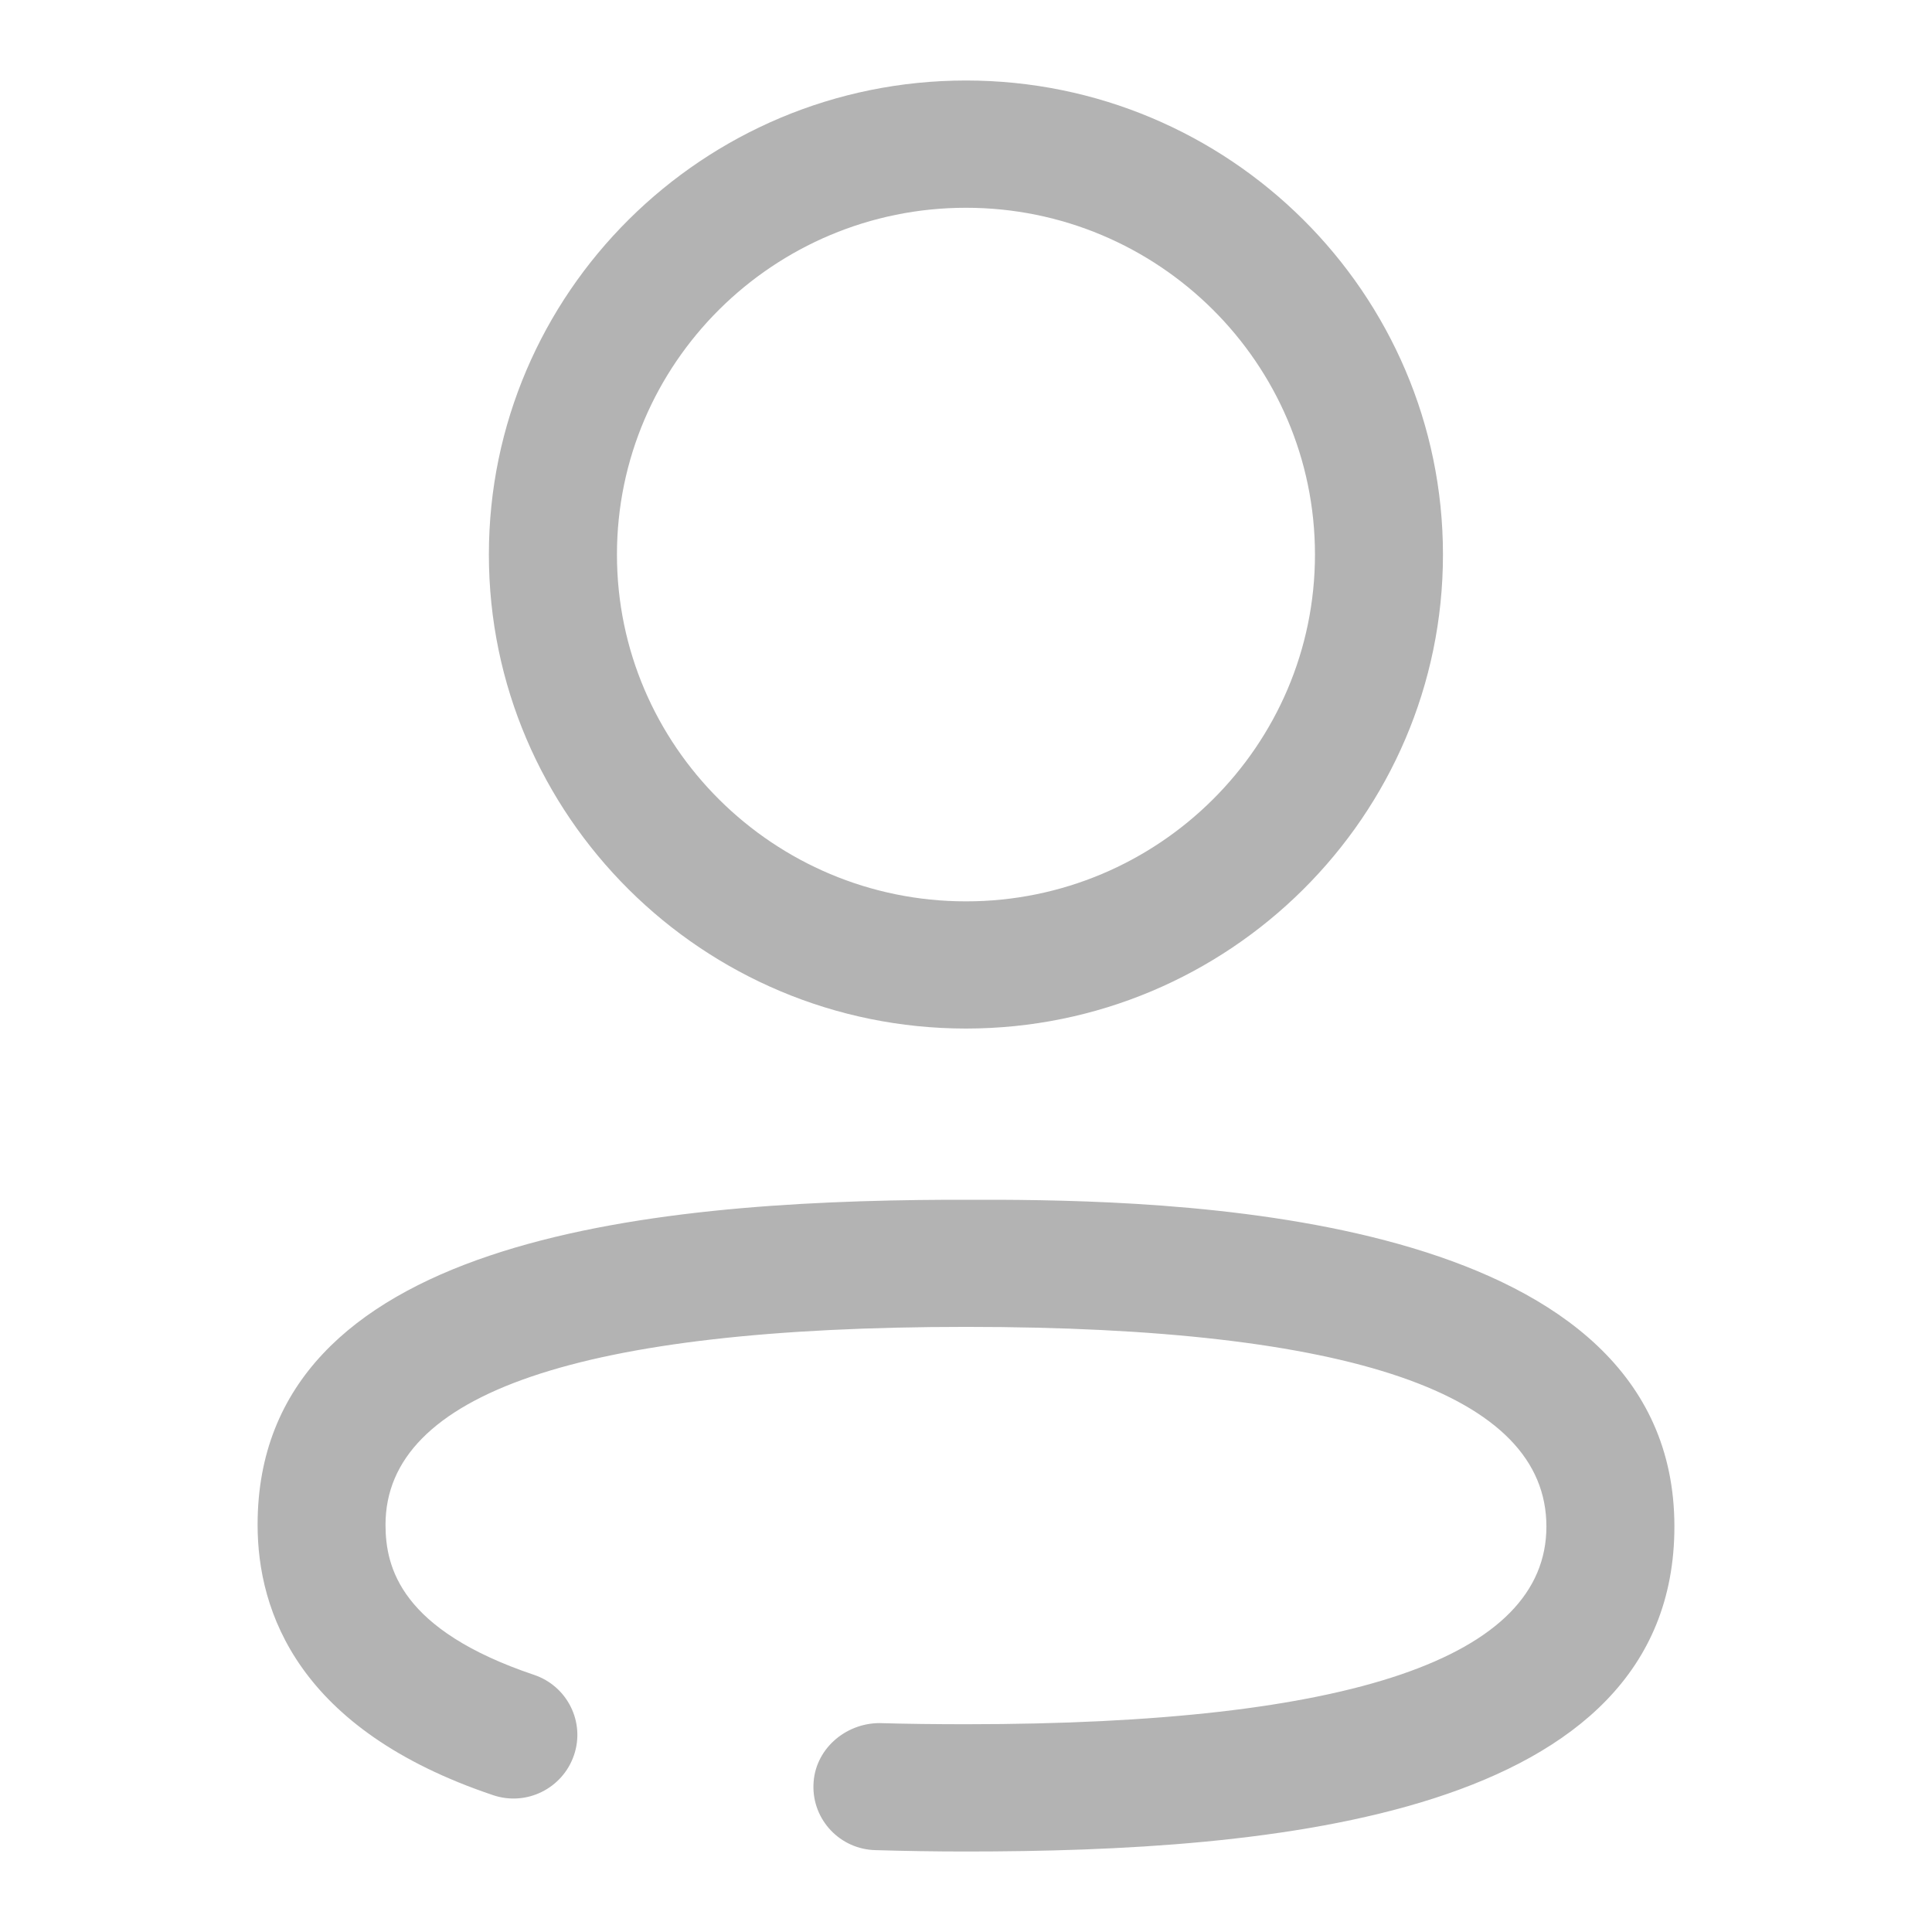
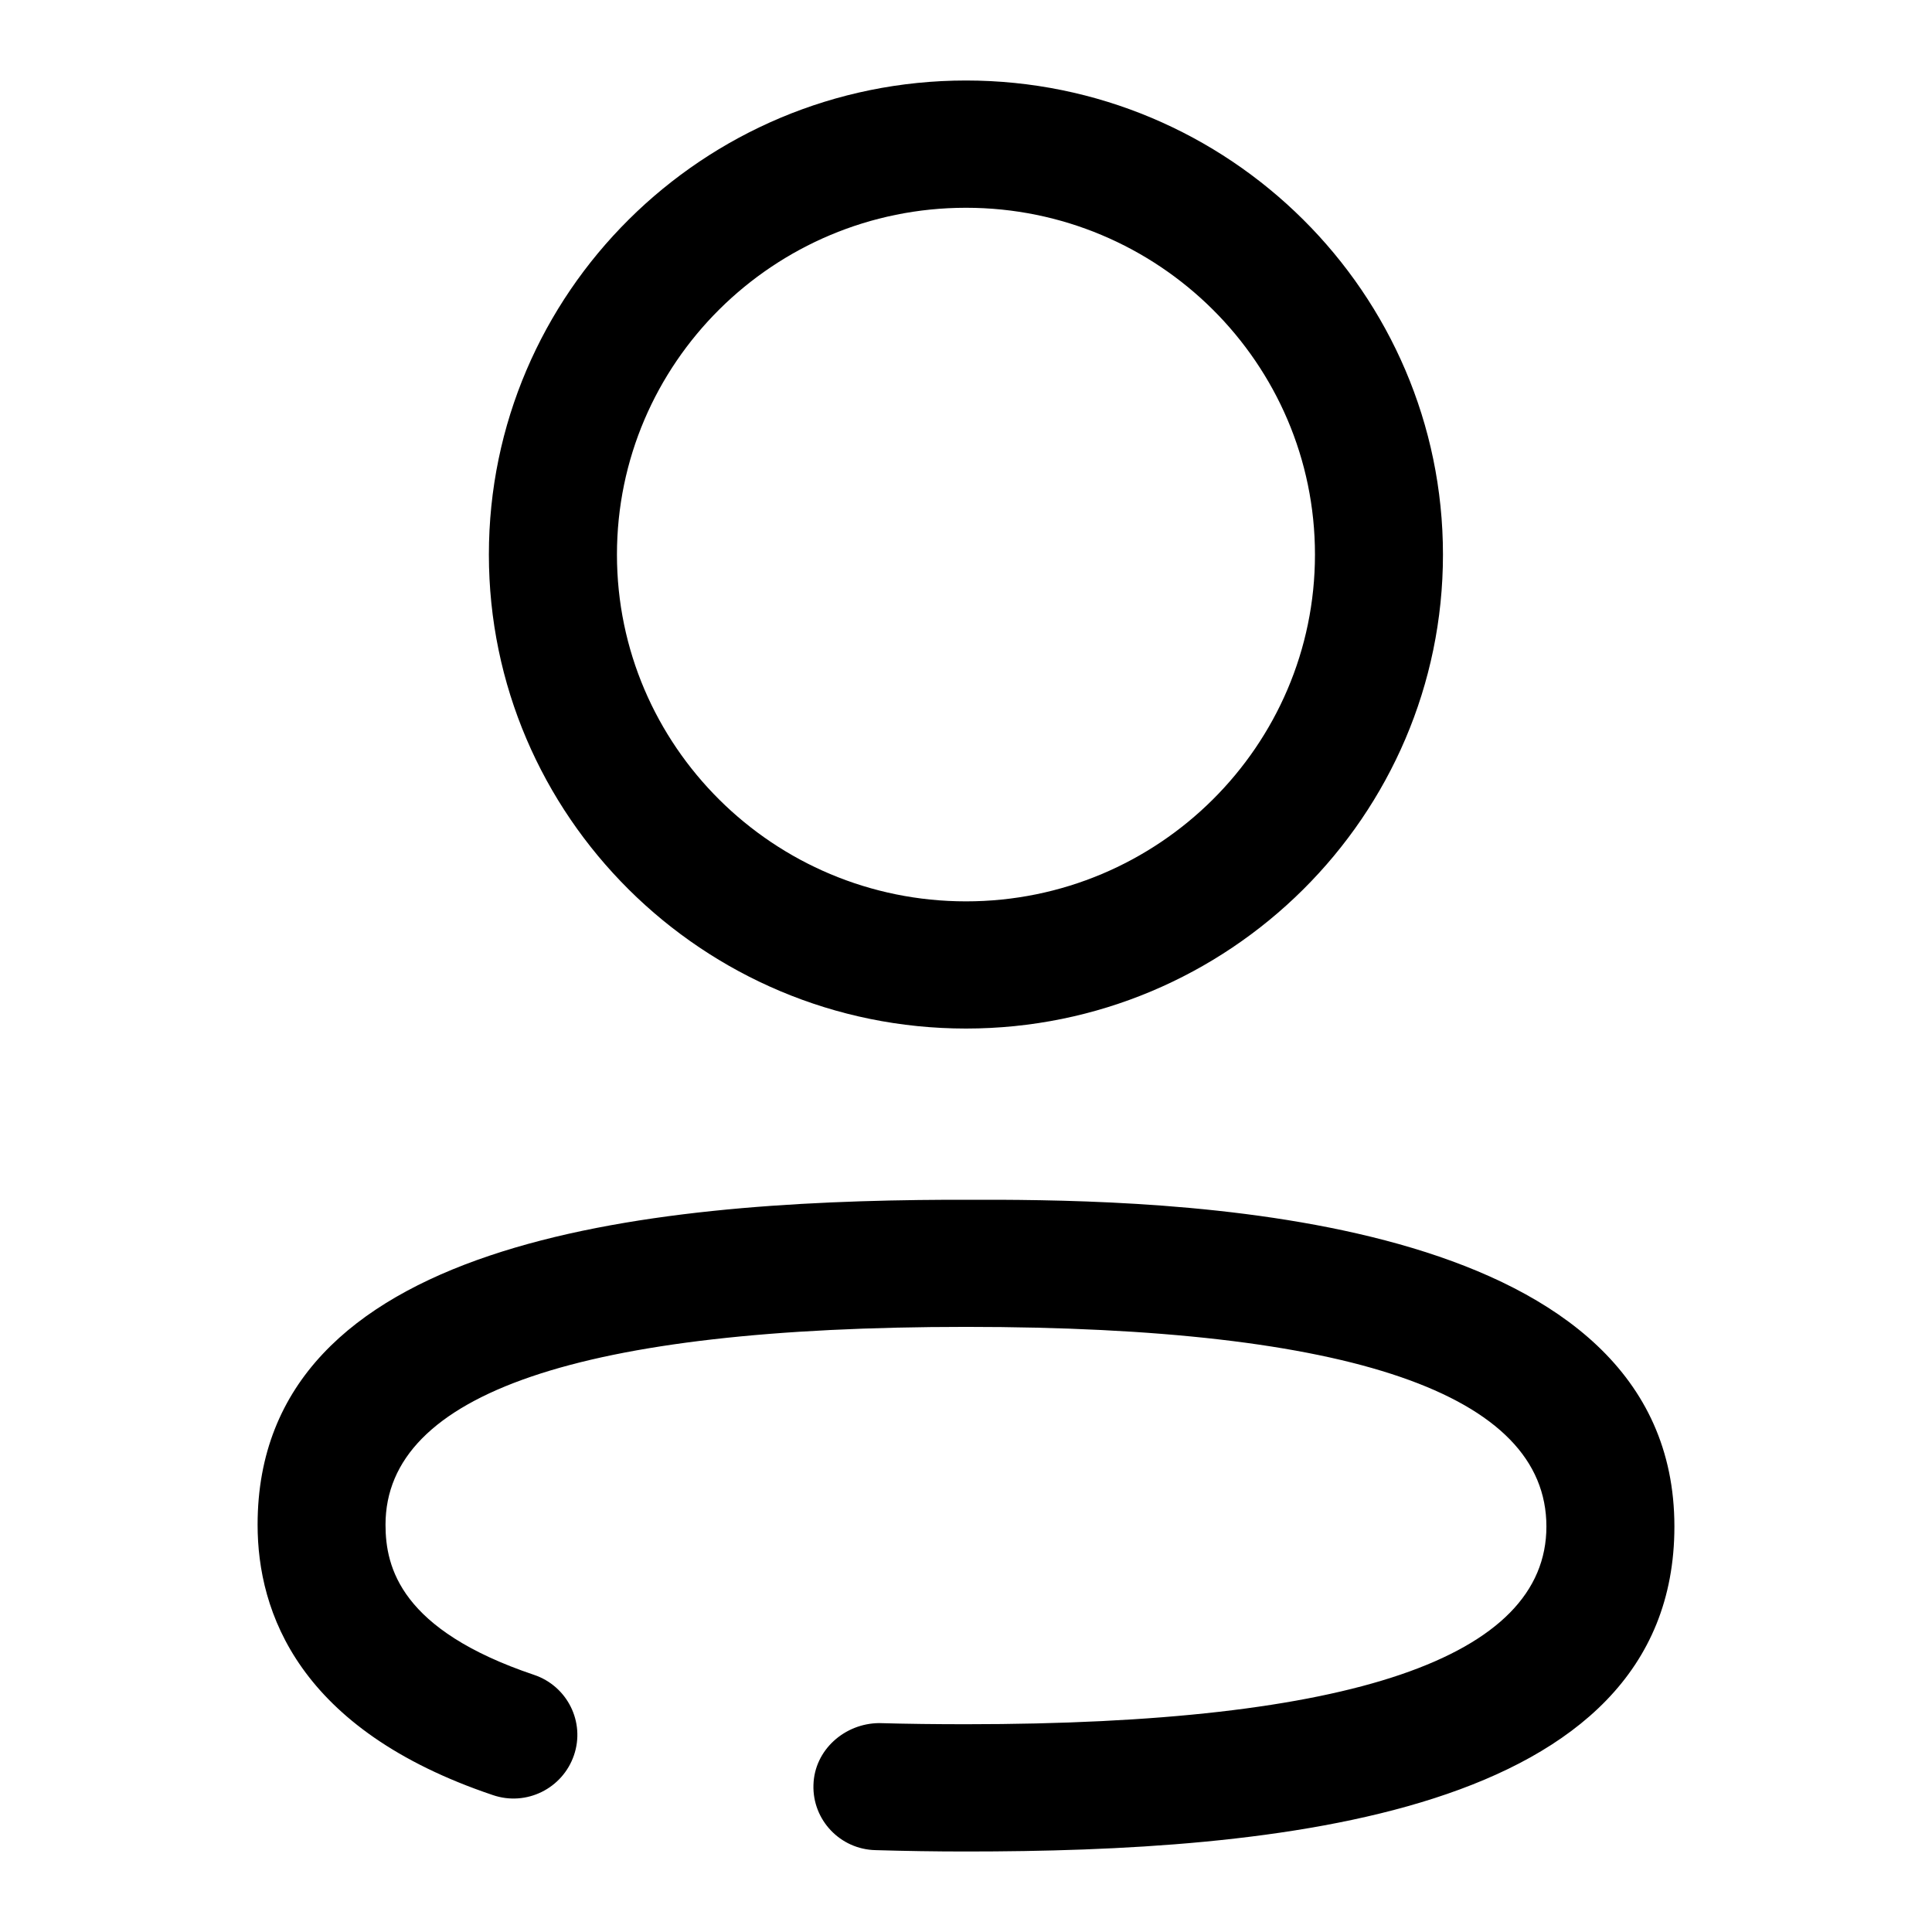
<svg xmlns="http://www.w3.org/2000/svg" width="24" height="24" viewBox="0 0 24 24" fill="none">
-   <g opacity="0.3">
+   <g>
    <path d="M20.8 18.963C20.8 22.581 15.778 23 12 23C11.619 23 11.244 22.994 10.875 22.983C10.437 22.973 10.091 22.608 10.105 22.172C10.117 21.736 10.495 21.408 10.921 21.405C11.275 21.415 11.634 21.419 12 21.419C16.784 21.419 19.21 20.593 19.21 18.963C19.21 17.317 16.784 16.483 12 16.483C7.216 16.483 4.789 17.31 4.789 18.941C4.789 19.475 4.98 20.248 6.632 20.805C7.048 20.944 7.271 21.392 7.13 21.804C6.989 22.217 6.539 22.442 6.122 22.299C3.707 21.486 3.2 20.025 3.2 18.941C3.2 15.396 8.019 14.921 11.767 14.904L12.419 14.904C14.918 14.917 20.8 15.137 20.8 18.963ZM12 1C15.267 1 17.925 3.642 17.925 6.889C17.925 10.135 15.267 12.777 12 12.777C8.732 12.777 6.073 10.135 6.073 6.889C6.073 3.642 8.732 1 12 1ZM12 2.581C9.609 2.581 7.664 4.513 7.664 6.889C7.664 9.264 9.609 11.197 12 11.197C14.391 11.197 16.335 9.264 16.335 6.889C16.335 4.513 14.391 2.581 12 2.581Z" fill="black" />
  </g>
</svg>
